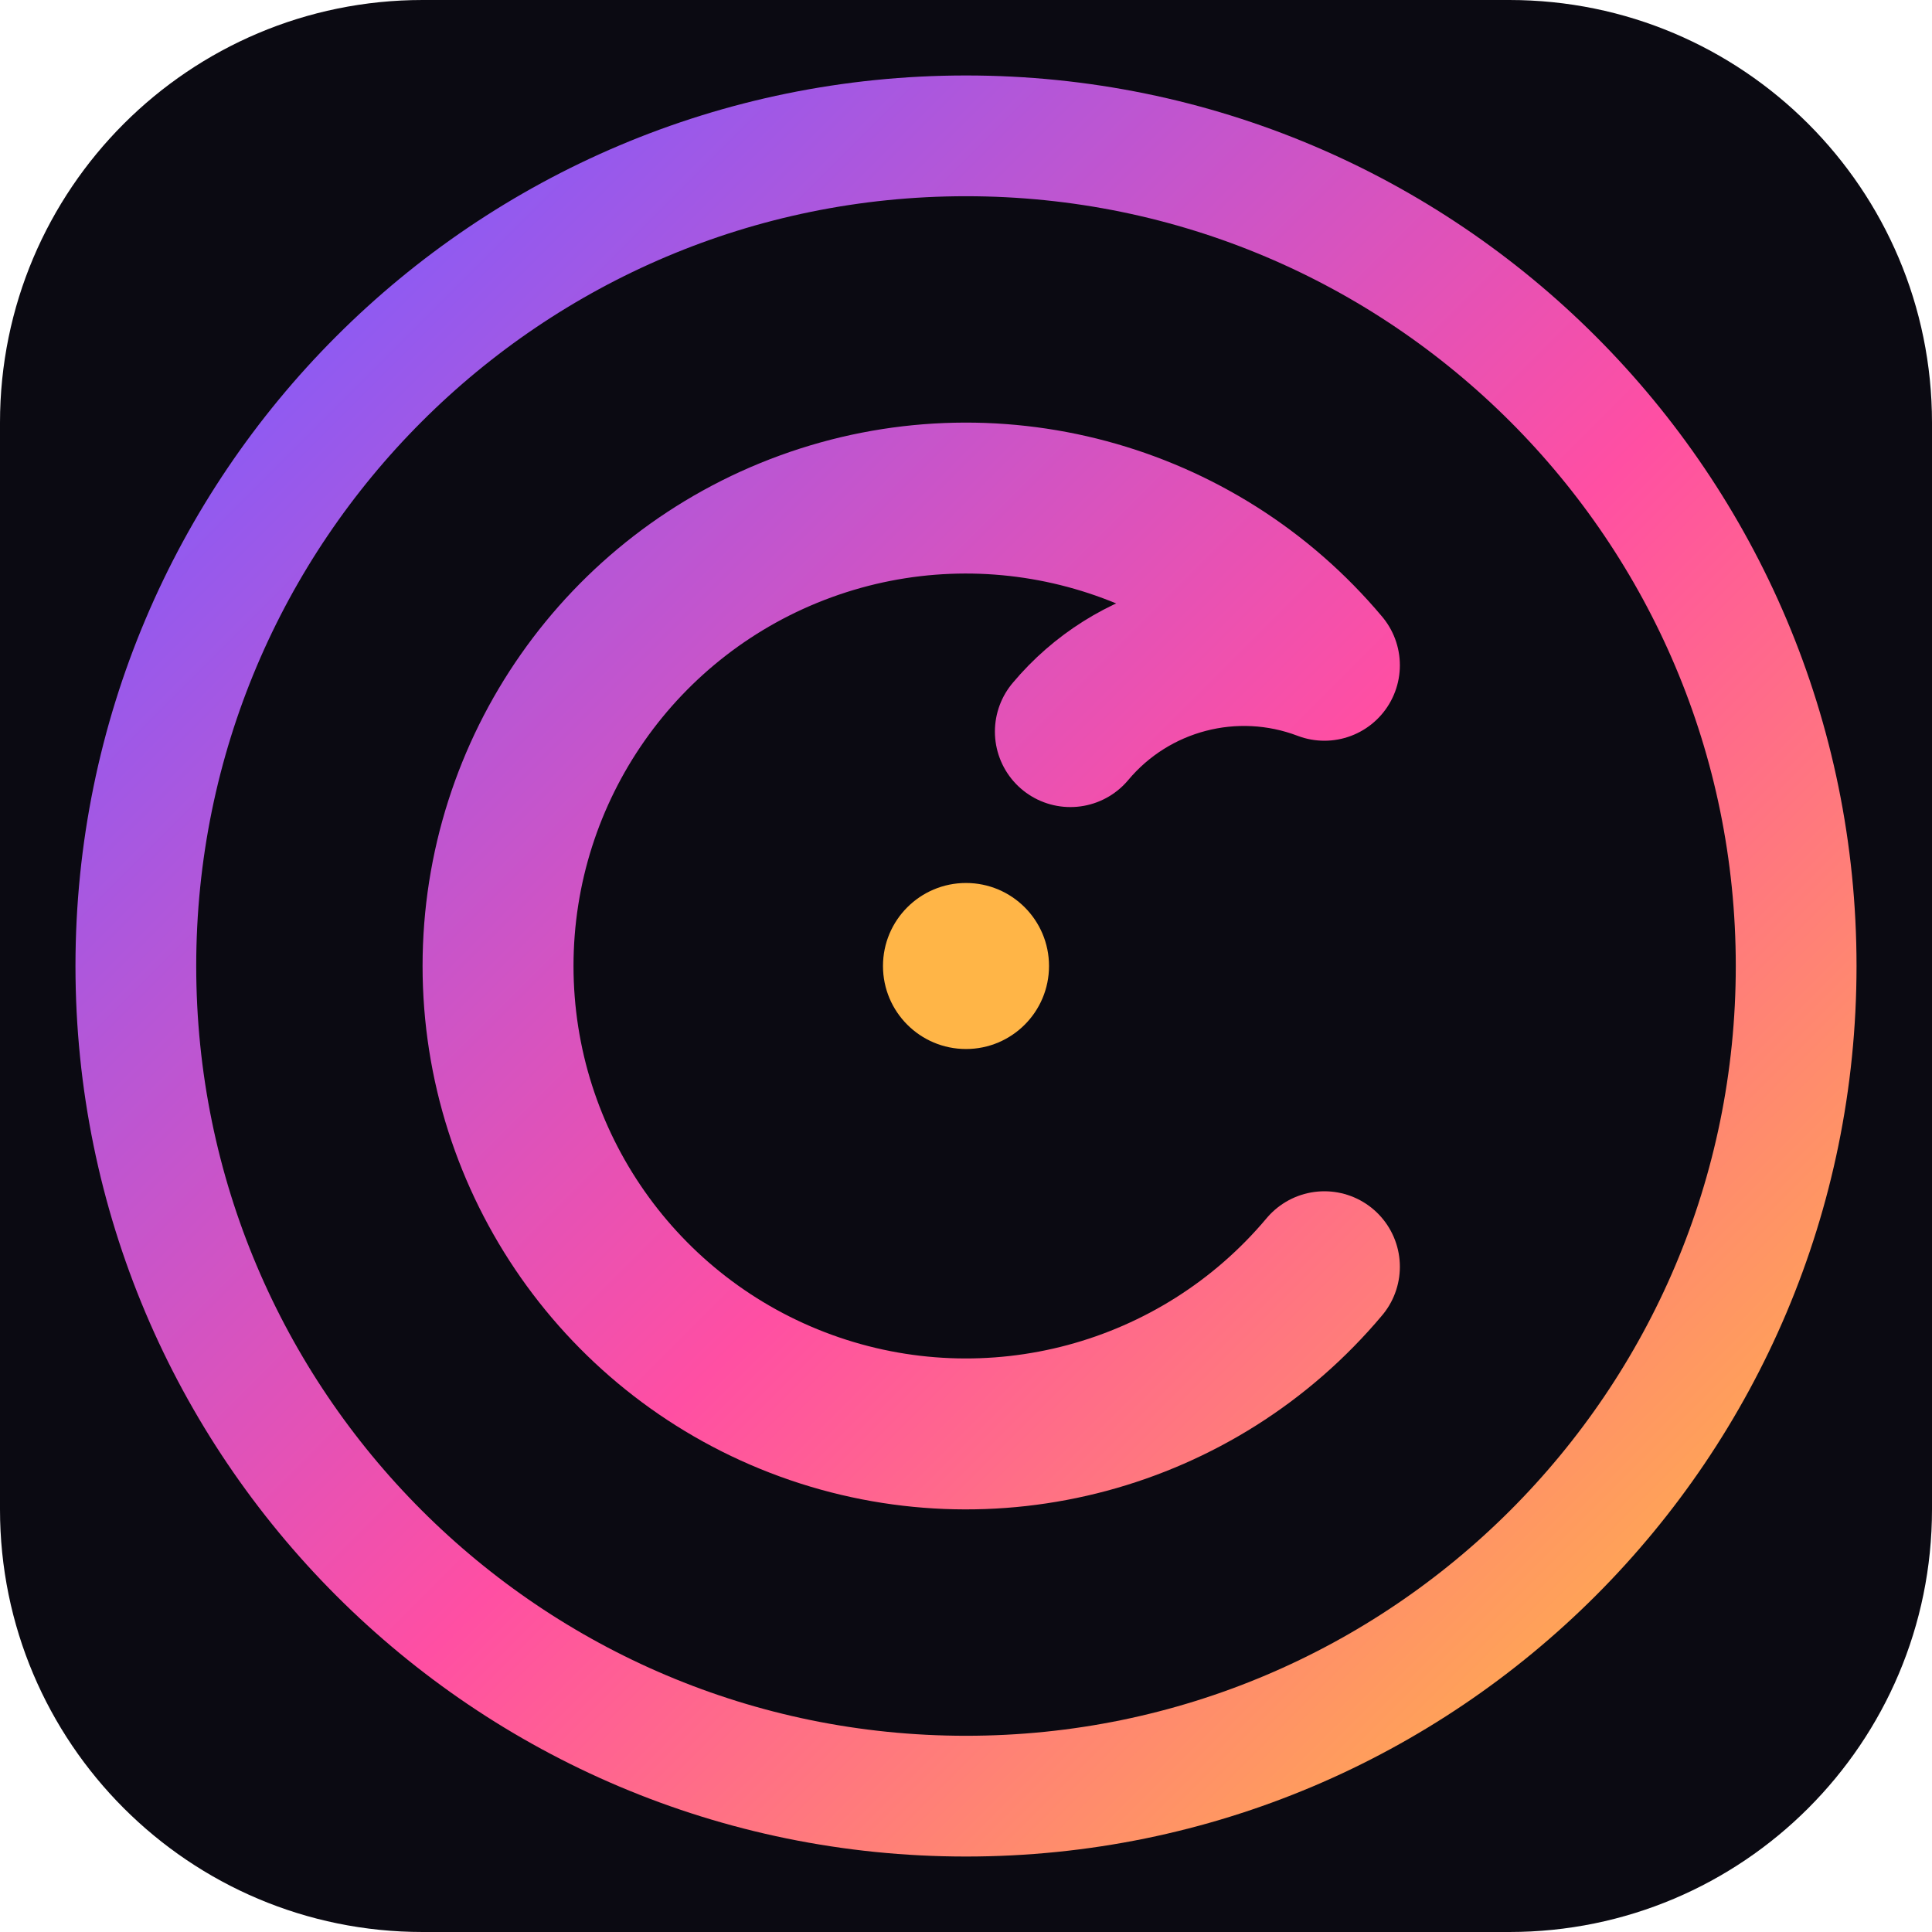
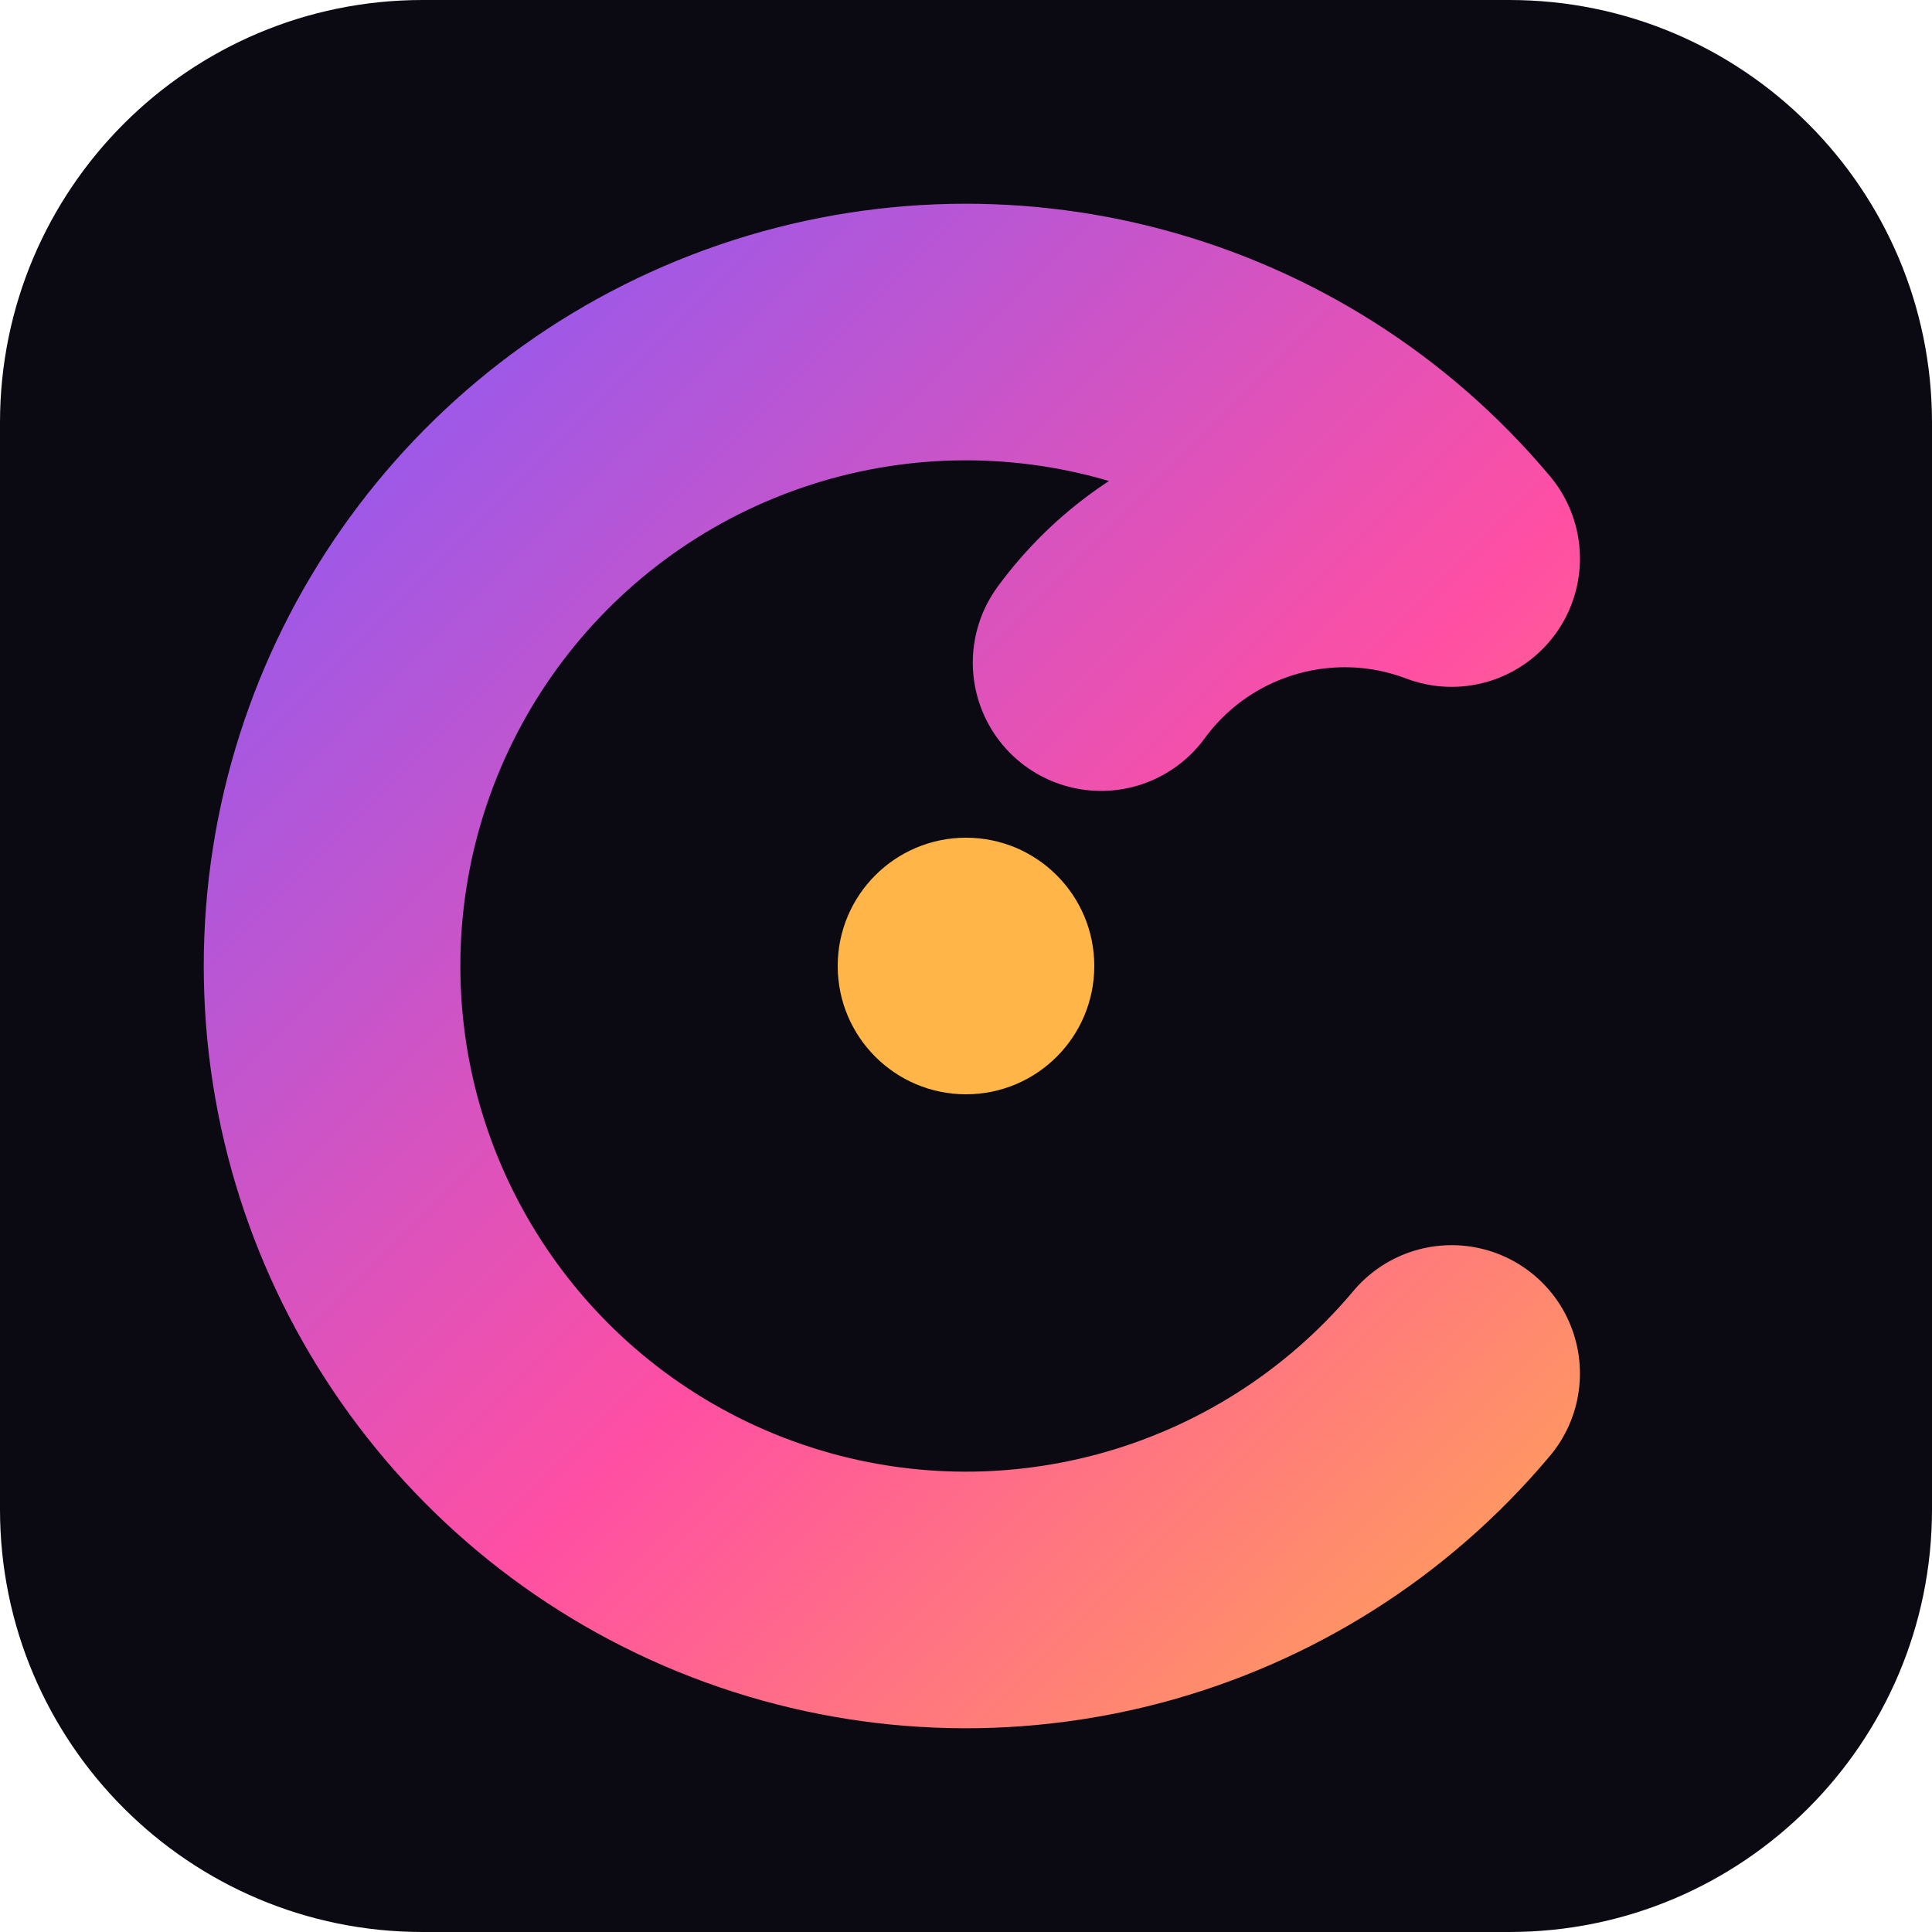
<svg xmlns="http://www.w3.org/2000/svg" viewBox="0 0 256 256" width="256" height="256">
  <defs>
    <linearGradient id="cg" x1="28" y1="28" x2="228" y2="228" gradientUnits="userSpaceOnUse">
      <stop offset="0" stop-color="#7C5CFF" />
      <stop offset="0.55" stop-color="#FF4FA3" />
      <stop offset="1" stop-color="#FFB547" />
    </linearGradient>
  </defs>
  <rect width="256" height="256" rx="56" fill="#0B0A12" />
-   <circle cx="128" cy="128" r="110" fill="none" stroke="url(#cg)" stroke-width="16" />
-   <path d="M 175.49 167.85 A 62 62 0 1 1 175.49 88.15 A 30 30 0 0 0 141.83 96.94" fill="none" stroke="url(#cg)" stroke-width="20" stroke-linecap="round" stroke-linejoin="round" />
-   <circle cx="128" cy="128" r="11" fill="#FFB547" />
+   <path d="M 192.35 181.99 A 84 84 0 1 1 192.35 74.01 A 40 40 0 0 0 145.9 87.8" fill="none" stroke="url(#cg)" stroke-width="34" stroke-linecap="round" stroke-linejoin="round" />
+   <circle cx="128" cy="128" r="17" fill="#FFB547" />
</svg>
